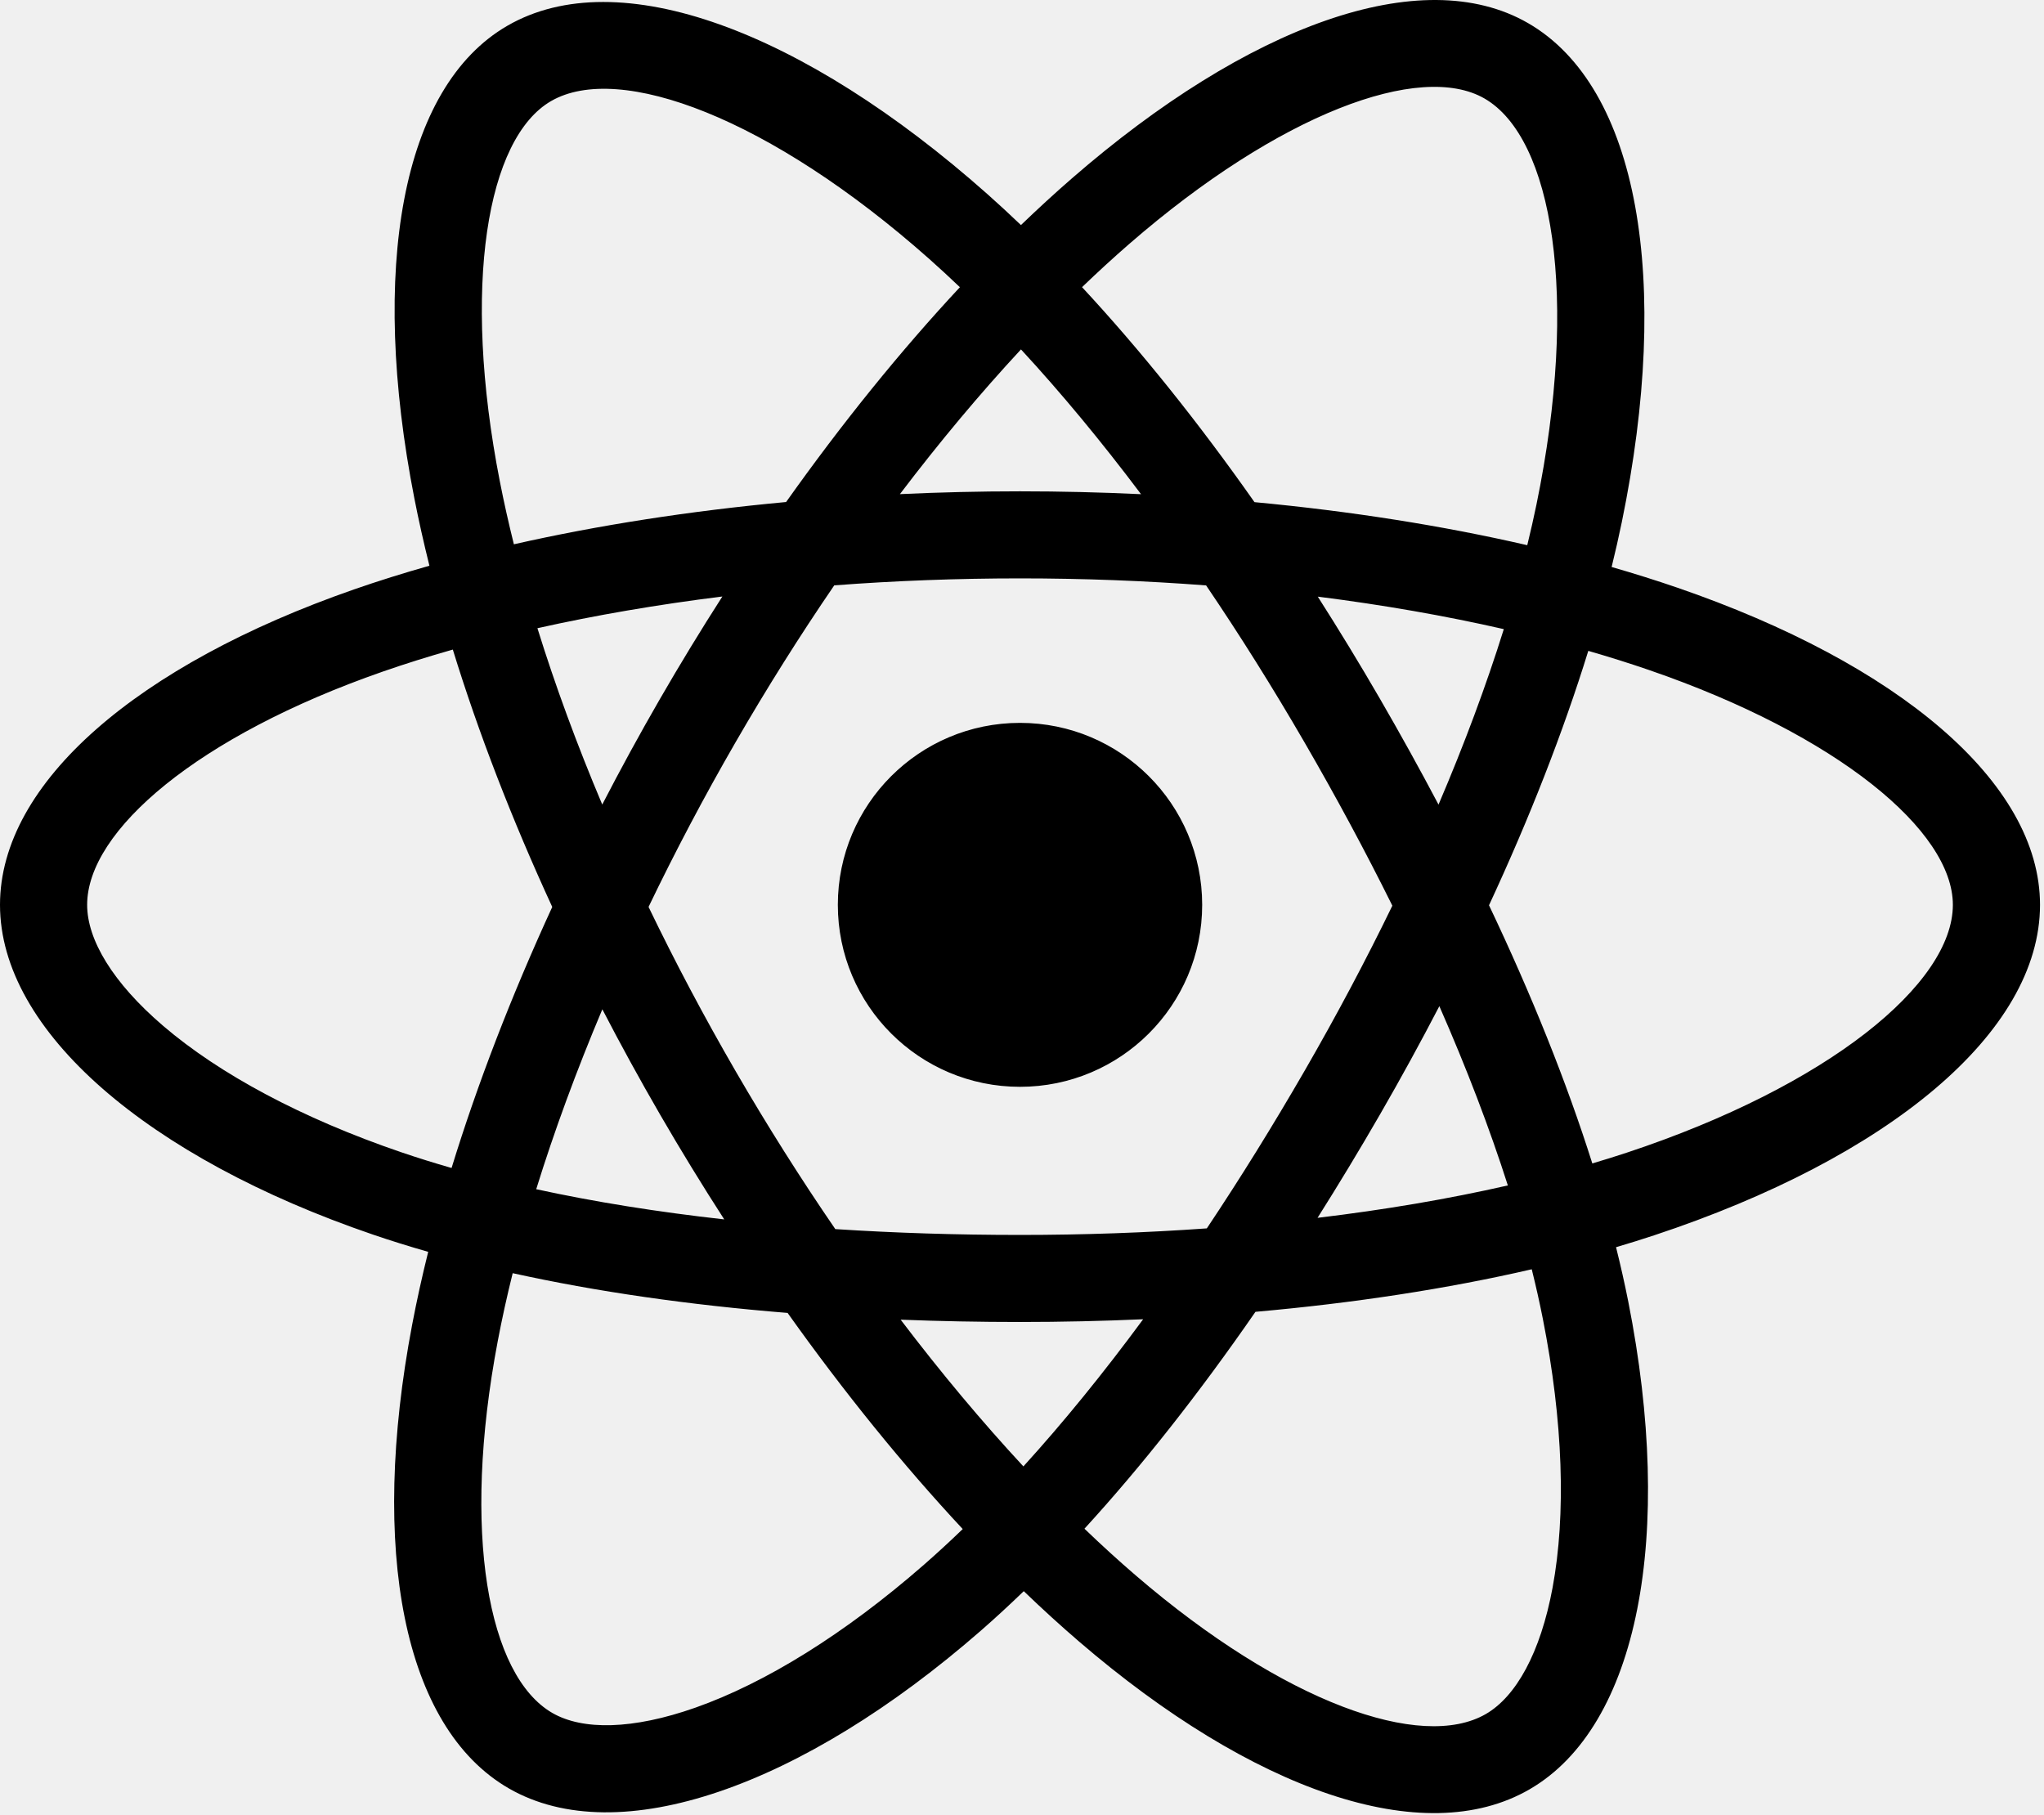
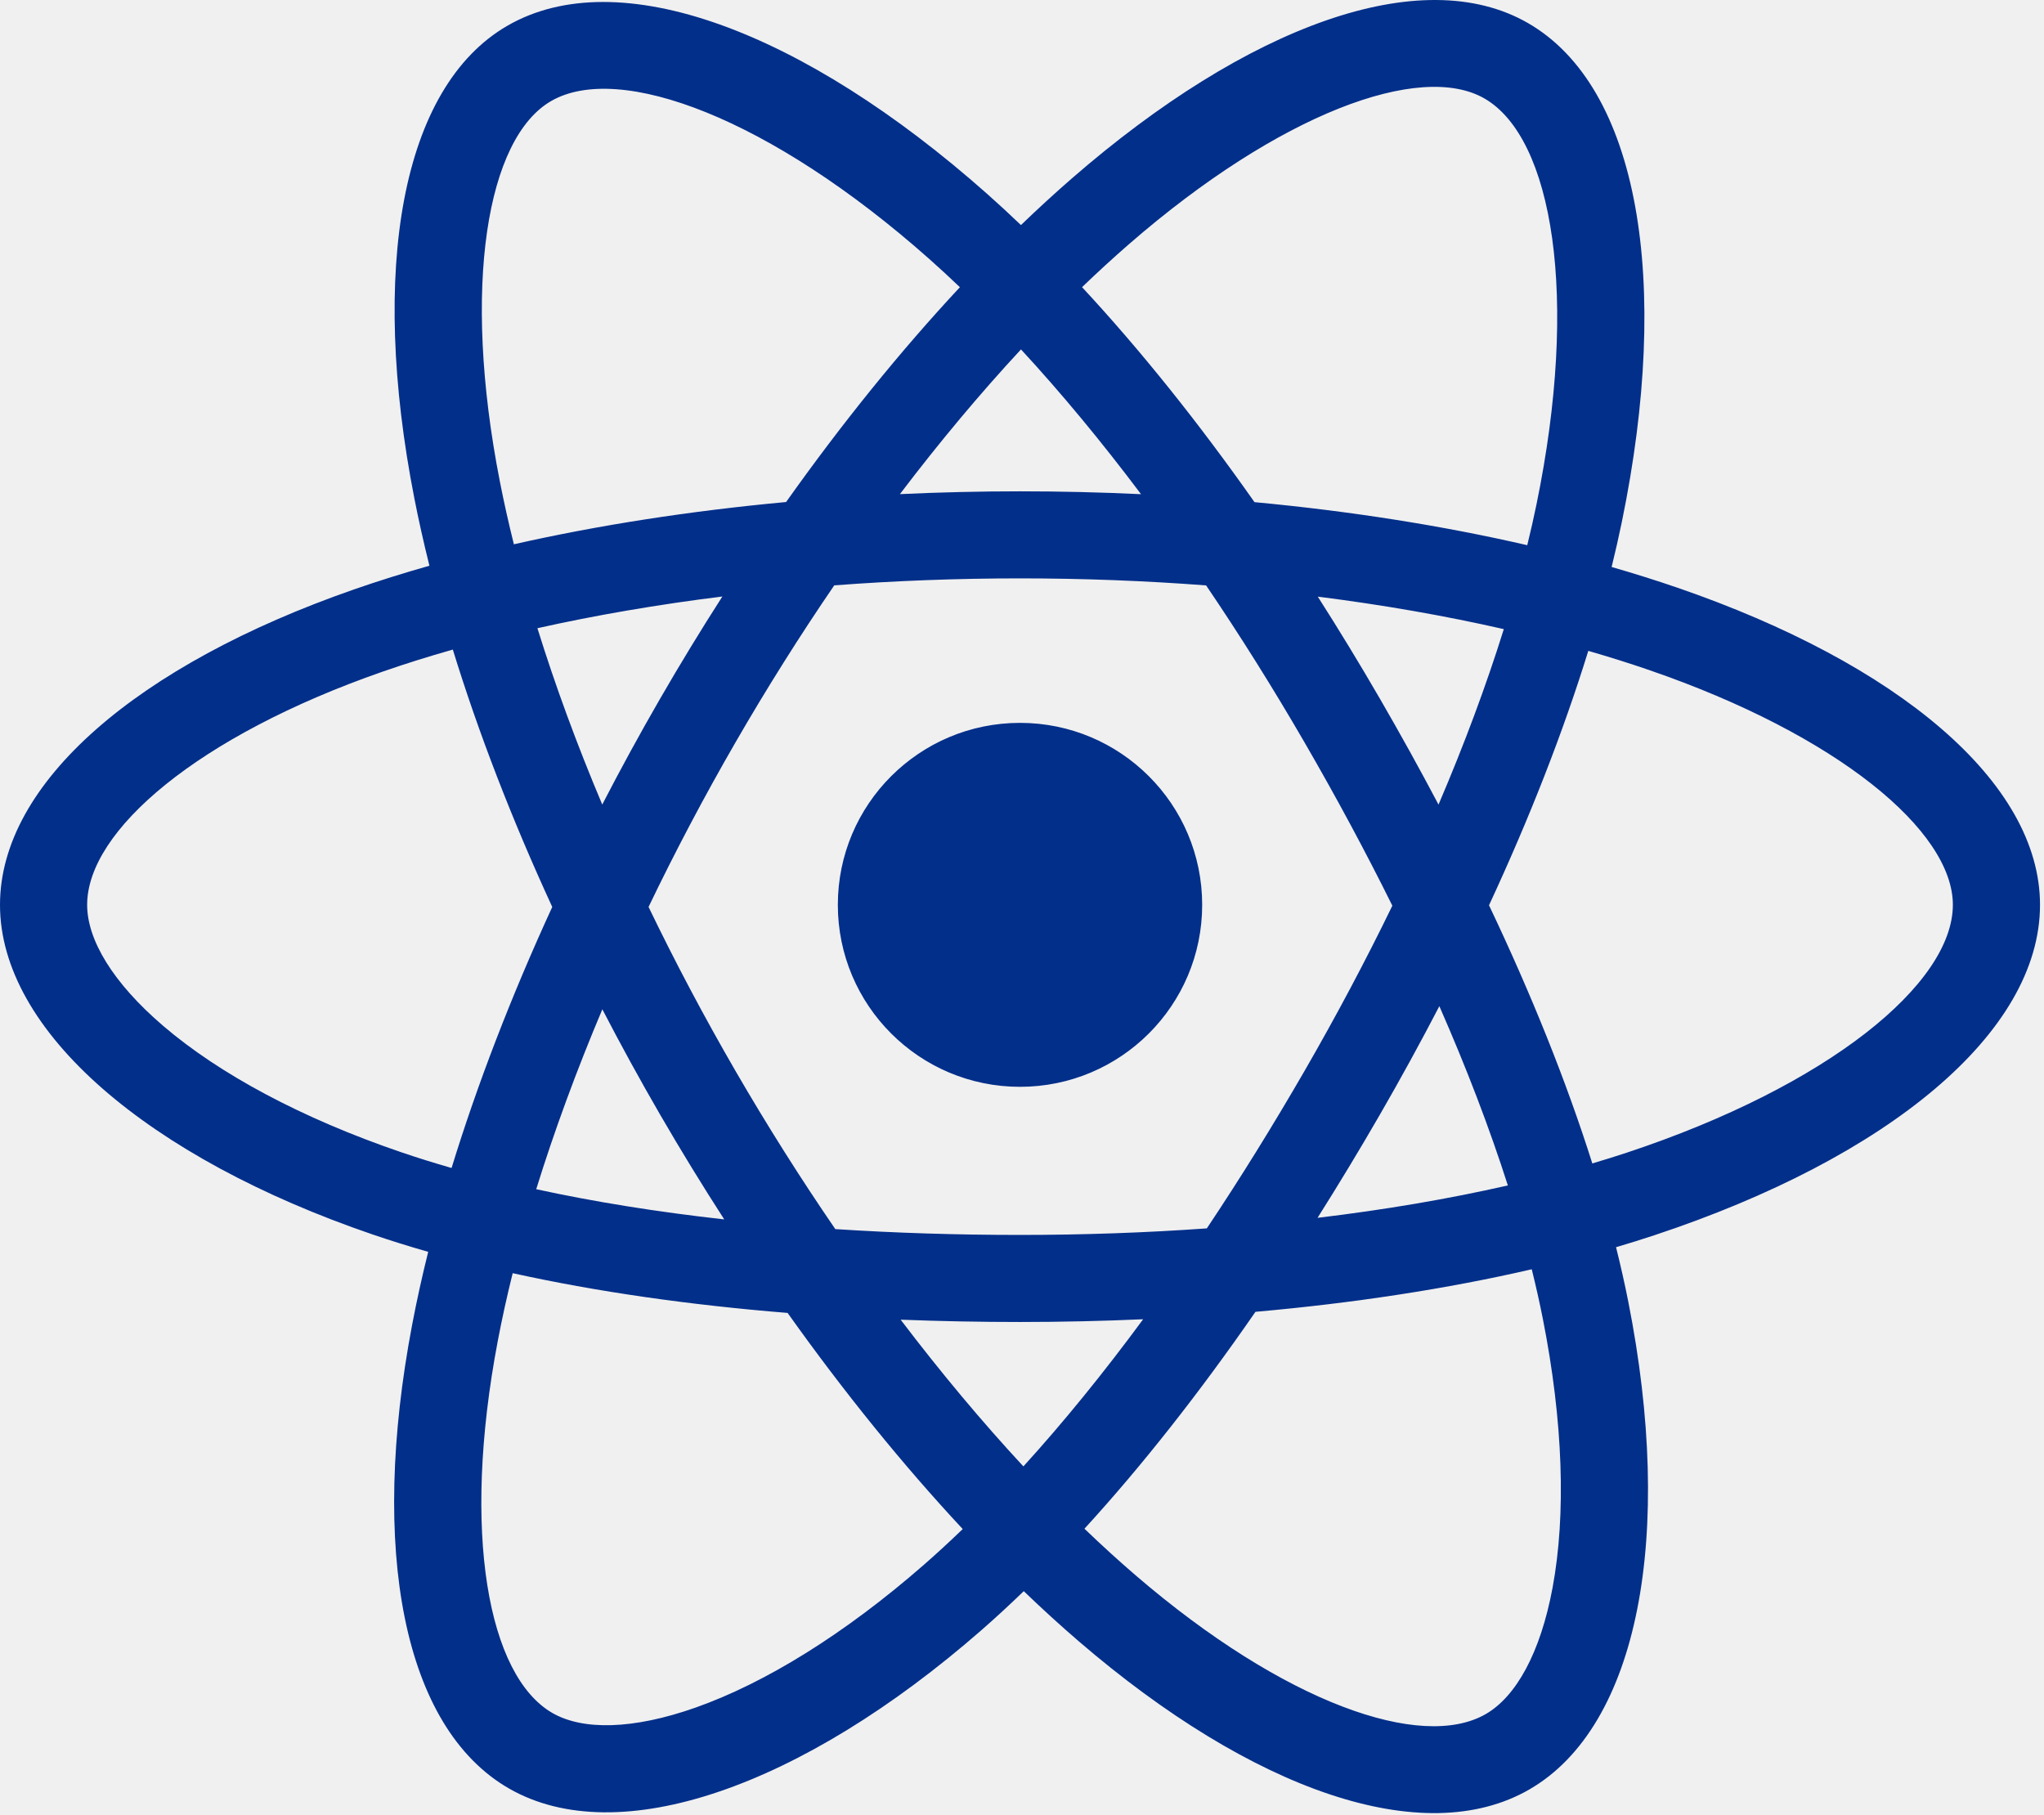
<svg xmlns="http://www.w3.org/2000/svg" width="491" height="436" viewBox="0 0 491 436" fill="none">
  <g clip-path="url(#clip0_2107_40)">
-     <path d="M402.914 141.172C397.83 139.424 392.562 137.77 387.139 136.206C388.03 132.571 388.848 128.984 389.576 125.457C401.517 67.551 393.709 20.902 367.048 5.543C341.484 -9.184 299.675 6.171 257.45 42.881C253.39 46.41 249.318 50.148 245.248 54.065C242.536 51.473 239.829 48.969 237.128 46.574C192.875 7.321 148.519 -9.22 121.884 6.183C96.344 20.953 88.781 64.808 99.529 119.686C100.567 124.986 101.781 130.399 103.153 135.903C96.875 137.683 90.815 139.581 85.016 141.6C33.134 159.67 0 187.99 0 217.365C0 247.704 35.569 278.134 89.608 296.586C93.873 298.042 98.298 299.419 102.858 300.726C101.378 306.678 100.09 312.511 99.01 318.201C88.76 372.126 96.764 414.945 122.236 429.621C148.547 444.778 192.703 429.199 235.699 391.653C239.098 388.685 242.508 385.537 245.925 382.238C250.354 386.499 254.775 390.53 259.173 394.312C300.821 430.115 341.954 444.572 367.403 429.854C393.687 414.654 402.229 368.656 391.139 312.693C390.292 308.418 389.306 304.052 388.199 299.608C391.3 298.692 394.344 297.747 397.313 296.764C453.491 278.169 490.043 248.109 490.043 217.365C490.043 187.884 455.84 159.373 402.914 141.172ZM390.729 276.913C388.049 277.799 385.3 278.655 382.498 279.486C376.296 259.872 367.926 239.015 357.683 217.467C367.458 196.432 375.504 175.842 381.533 156.355C386.545 157.804 391.411 159.333 396.099 160.946C441.447 176.541 469.108 199.599 469.108 217.365C469.108 236.29 439.235 260.857 390.729 276.913ZM370.602 316.754C375.506 341.5 376.206 363.874 372.958 381.364C370.039 397.081 364.17 407.559 356.913 411.756C341.469 420.685 308.443 409.078 272.826 378.459C268.743 374.949 264.63 371.201 260.504 367.235C274.312 352.149 288.112 334.61 301.581 315.132C325.271 313.032 347.653 309.599 367.95 304.912C368.949 308.94 369.837 312.891 370.602 316.754ZM167.067 410.212C151.978 415.536 139.961 415.688 132.697 411.504C117.239 402.597 110.813 368.218 119.579 322.101C120.583 316.819 121.778 311.394 123.155 305.849C143.229 310.283 165.447 313.474 189.194 315.397C202.753 334.457 216.952 351.976 231.261 367.316C228.134 370.331 225.02 373.201 221.924 375.906C202.911 392.508 183.858 404.288 167.067 410.212ZM96.379 276.797C72.484 268.638 52.751 258.034 39.224 246.463C27.07 236.065 20.934 225.742 20.934 217.365C20.934 199.539 47.537 176.802 91.907 161.348C97.29 159.473 102.926 157.706 108.775 156.046C114.907 175.973 122.951 196.807 132.658 217.874C122.825 239.254 114.667 260.42 108.475 280.58C104.305 279.383 100.266 278.123 96.379 276.797ZM120.074 115.67C110.865 68.652 116.981 33.183 132.372 24.283C148.766 14.801 185.019 28.32 223.228 62.212C225.67 64.378 228.122 66.646 230.581 68.992C216.343 84.264 202.274 101.652 188.835 120.599C165.788 122.733 143.727 126.161 123.443 130.752C122.167 125.627 121.038 120.592 120.074 115.67ZM331.456 167.812C326.607 159.445 321.629 151.276 316.555 143.33C332.19 145.304 347.17 147.926 361.238 151.133C357.015 164.655 351.751 178.793 345.554 193.287C341.109 184.856 336.407 176.356 331.456 167.812ZM245.255 83.937C254.911 94.388 264.581 106.056 274.092 118.715C264.508 118.263 254.805 118.028 245.021 118.028C235.331 118.028 225.699 118.258 216.174 118.702C225.695 106.16 235.448 94.508 245.255 83.937ZM158.502 167.957C153.658 176.347 149.044 184.802 144.669 193.271C138.572 178.828 133.357 164.626 129.097 150.912C143.078 147.786 157.988 145.23 173.524 143.293C168.378 151.313 163.359 159.544 158.502 167.957ZM173.972 292.929C157.92 291.14 142.786 288.716 128.808 285.676C133.136 271.718 138.467 257.212 144.692 242.457C149.079 250.921 153.711 259.379 158.585 267.788C163.549 276.354 168.693 284.746 173.972 292.929ZM245.834 352.267C235.912 341.573 226.016 329.743 216.35 317.018C225.733 317.386 235.299 317.574 245.021 317.574C255.01 317.574 264.884 317.349 274.603 316.917C265.06 329.871 255.425 341.719 245.834 352.267ZM345.754 241.705C352.304 256.619 357.825 271.049 362.209 284.77C348.001 288.008 332.66 290.616 316.497 292.554C321.584 284.501 326.606 276.191 331.54 267.644C336.532 258.996 341.272 250.336 345.754 241.705ZM313.406 257.196C305.746 270.464 297.882 283.131 289.898 295.087C275.356 296.126 260.333 296.661 245.021 296.661C229.772 296.661 214.938 296.188 200.653 295.261C192.348 283.148 184.312 270.444 176.701 257.31C169.11 244.212 162.124 231.002 155.793 217.867C162.123 204.701 169.091 191.477 176.639 178.402C184.207 165.292 192.17 152.653 200.399 140.616C214.973 139.515 229.917 138.941 245.021 138.941C260.192 138.941 275.157 139.519 289.726 140.63C297.829 152.579 305.74 165.18 313.338 178.291C321.021 191.55 328.08 204.687 334.463 217.57C328.099 230.675 321.056 243.943 313.406 257.196ZM356.592 23.66C373.002 33.114 379.383 71.24 369.073 121.236C368.415 124.426 367.675 127.676 366.871 130.969C346.54 126.282 324.463 122.795 301.348 120.629C287.883 101.473 273.929 84.059 259.923 68.982C263.689 65.363 267.449 61.912 271.194 58.656C307.372 27.203 341.186 14.786 356.592 23.66ZM245.021 173.651C269.189 173.651 288.781 193.222 288.781 217.365C288.781 241.508 269.189 261.08 245.021 261.08C220.854 261.08 201.262 241.508 201.262 217.365C201.262 193.222 220.854 173.651 245.021 173.651Z" fill="black" />
+     <path d="M402.914 141.172C397.83 139.424 392.562 137.77 387.139 136.206C388.03 132.571 388.848 128.984 389.576 125.457C401.517 67.551 393.709 20.902 367.048 5.543C341.484 -9.184 299.675 6.171 257.45 42.881C253.39 46.41 249.318 50.148 245.248 54.065C242.536 51.473 239.829 48.969 237.128 46.574C192.875 7.321 148.519 -9.22 121.884 6.183C96.344 20.953 88.781 64.808 99.529 119.686C100.567 124.986 101.781 130.399 103.153 135.903C96.875 137.683 90.815 139.581 85.016 141.6C33.134 159.67 0 187.99 0 217.365C0 247.704 35.569 278.134 89.608 296.586C93.873 298.042 98.298 299.419 102.858 300.726C101.378 306.678 100.09 312.511 99.01 318.201C88.76 372.126 96.764 414.945 122.236 429.621C148.547 444.778 192.703 429.199 235.699 391.653C239.098 388.685 242.508 385.537 245.925 382.238C250.354 386.499 254.775 390.53 259.173 394.312C300.821 430.115 341.954 444.572 367.403 429.854C393.687 414.654 402.229 368.656 391.139 312.693C390.292 308.418 389.306 304.052 388.199 299.608C391.3 298.692 394.344 297.747 397.313 296.764C453.491 278.169 490.043 248.109 490.043 217.365C490.043 187.884 455.84 159.373 402.914 141.172ZM390.729 276.913C388.049 277.799 385.3 278.655 382.498 279.486C376.296 259.872 367.926 239.015 357.683 217.467C367.458 196.432 375.504 175.842 381.533 156.355C386.545 157.804 391.411 159.333 396.099 160.946C441.447 176.541 469.108 199.599 469.108 217.365C469.108 236.29 439.235 260.857 390.729 276.913ZM370.602 316.754C375.506 341.5 376.206 363.874 372.958 381.364C370.039 397.081 364.17 407.559 356.913 411.756C341.469 420.685 308.443 409.078 272.826 378.459C268.743 374.949 264.63 371.201 260.504 367.235C274.312 352.149 288.112 334.61 301.581 315.132C325.271 313.032 347.653 309.599 367.95 304.912C368.949 308.94 369.837 312.891 370.602 316.754ZM167.067 410.212C151.978 415.536 139.961 415.688 132.697 411.504C117.239 402.597 110.813 368.218 119.579 322.101C120.583 316.819 121.778 311.394 123.155 305.849C143.229 310.283 165.447 313.474 189.194 315.397C202.753 334.457 216.952 351.976 231.261 367.316C228.134 370.331 225.02 373.201 221.924 375.906C202.911 392.508 183.858 404.288 167.067 410.212ZM96.379 276.797C72.484 268.638 52.751 258.034 39.224 246.463C27.07 236.065 20.934 225.742 20.934 217.365C20.934 199.539 47.537 176.802 91.907 161.348C97.29 159.473 102.926 157.706 108.775 156.046C114.907 175.973 122.951 196.807 132.658 217.874C122.825 239.254 114.667 260.42 108.475 280.58C104.305 279.383 100.266 278.123 96.379 276.797ZM120.074 115.67C110.865 68.652 116.981 33.183 132.372 24.283C148.766 14.801 185.019 28.32 223.228 62.212C225.67 64.378 228.122 66.646 230.581 68.992C216.343 84.264 202.274 101.652 188.835 120.599C165.788 122.733 143.727 126.161 123.443 130.752C122.167 125.627 121.038 120.592 120.074 115.67ZM331.456 167.812C326.607 159.445 321.629 151.276 316.555 143.33C332.19 145.304 347.17 147.926 361.238 151.133C357.015 164.655 351.751 178.793 345.554 193.287C341.109 184.856 336.407 176.356 331.456 167.812ZM245.255 83.937C254.911 94.388 264.581 106.056 274.092 118.715C264.508 118.263 254.805 118.028 245.021 118.028C235.331 118.028 225.699 118.258 216.174 118.702C225.695 106.16 235.448 94.508 245.255 83.937ZM158.502 167.957C153.658 176.347 149.044 184.802 144.669 193.271C138.572 178.828 133.357 164.626 129.097 150.912C143.078 147.786 157.988 145.23 173.524 143.293C168.378 151.313 163.359 159.544 158.502 167.957ZM173.972 292.929C157.92 291.14 142.786 288.716 128.808 285.676C133.136 271.718 138.467 257.212 144.692 242.457C149.079 250.921 153.711 259.379 158.585 267.788C163.549 276.354 168.693 284.746 173.972 292.929ZM245.834 352.267C235.912 341.573 226.016 329.743 216.35 317.018C225.733 317.386 235.299 317.574 245.021 317.574C255.01 317.574 264.884 317.349 274.603 316.917C265.06 329.871 255.425 341.719 245.834 352.267ZM345.754 241.705C352.304 256.619 357.825 271.049 362.209 284.77C348.001 288.008 332.66 290.616 316.497 292.554C321.584 284.501 326.606 276.191 331.54 267.644C336.532 258.996 341.272 250.336 345.754 241.705ZM313.406 257.196C305.746 270.464 297.882 283.131 289.898 295.087C275.356 296.126 260.333 296.661 245.021 296.661C229.772 296.661 214.938 296.188 200.653 295.261C192.348 283.148 184.312 270.444 176.701 257.31C169.11 244.212 162.124 231.002 155.793 217.867C162.123 204.701 169.091 191.477 176.639 178.402C184.207 165.292 192.17 152.653 200.399 140.616C214.973 139.515 229.917 138.941 245.021 138.941C260.192 138.941 275.157 139.519 289.726 140.63C297.829 152.579 305.74 165.18 313.338 178.291C321.021 191.55 328.08 204.687 334.463 217.57C328.099 230.675 321.056 243.943 313.406 257.196ZM356.592 23.66C373.002 33.114 379.383 71.24 369.073 121.236C368.415 124.426 367.675 127.676 366.871 130.969C346.54 126.282 324.463 122.795 301.348 120.629C287.883 101.473 273.929 84.059 259.923 68.982C263.689 65.363 267.449 61.912 271.194 58.656C307.372 27.203 341.186 14.786 356.592 23.66ZM245.021 173.651C269.189 173.651 288.781 193.222 288.781 217.365C288.781 241.508 269.189 261.08 245.021 261.08C220.854 261.08 201.262 241.508 201.262 217.365C201.262 193.222 220.854 173.651 245.021 173.651Z" fill="#022f8a" />
  </g>
  <defs>
    <clipPath id="clip0_2107_40">
      <rect width="491" height="436" fill="white" />
    </clipPath>
  </defs>
</svg>
